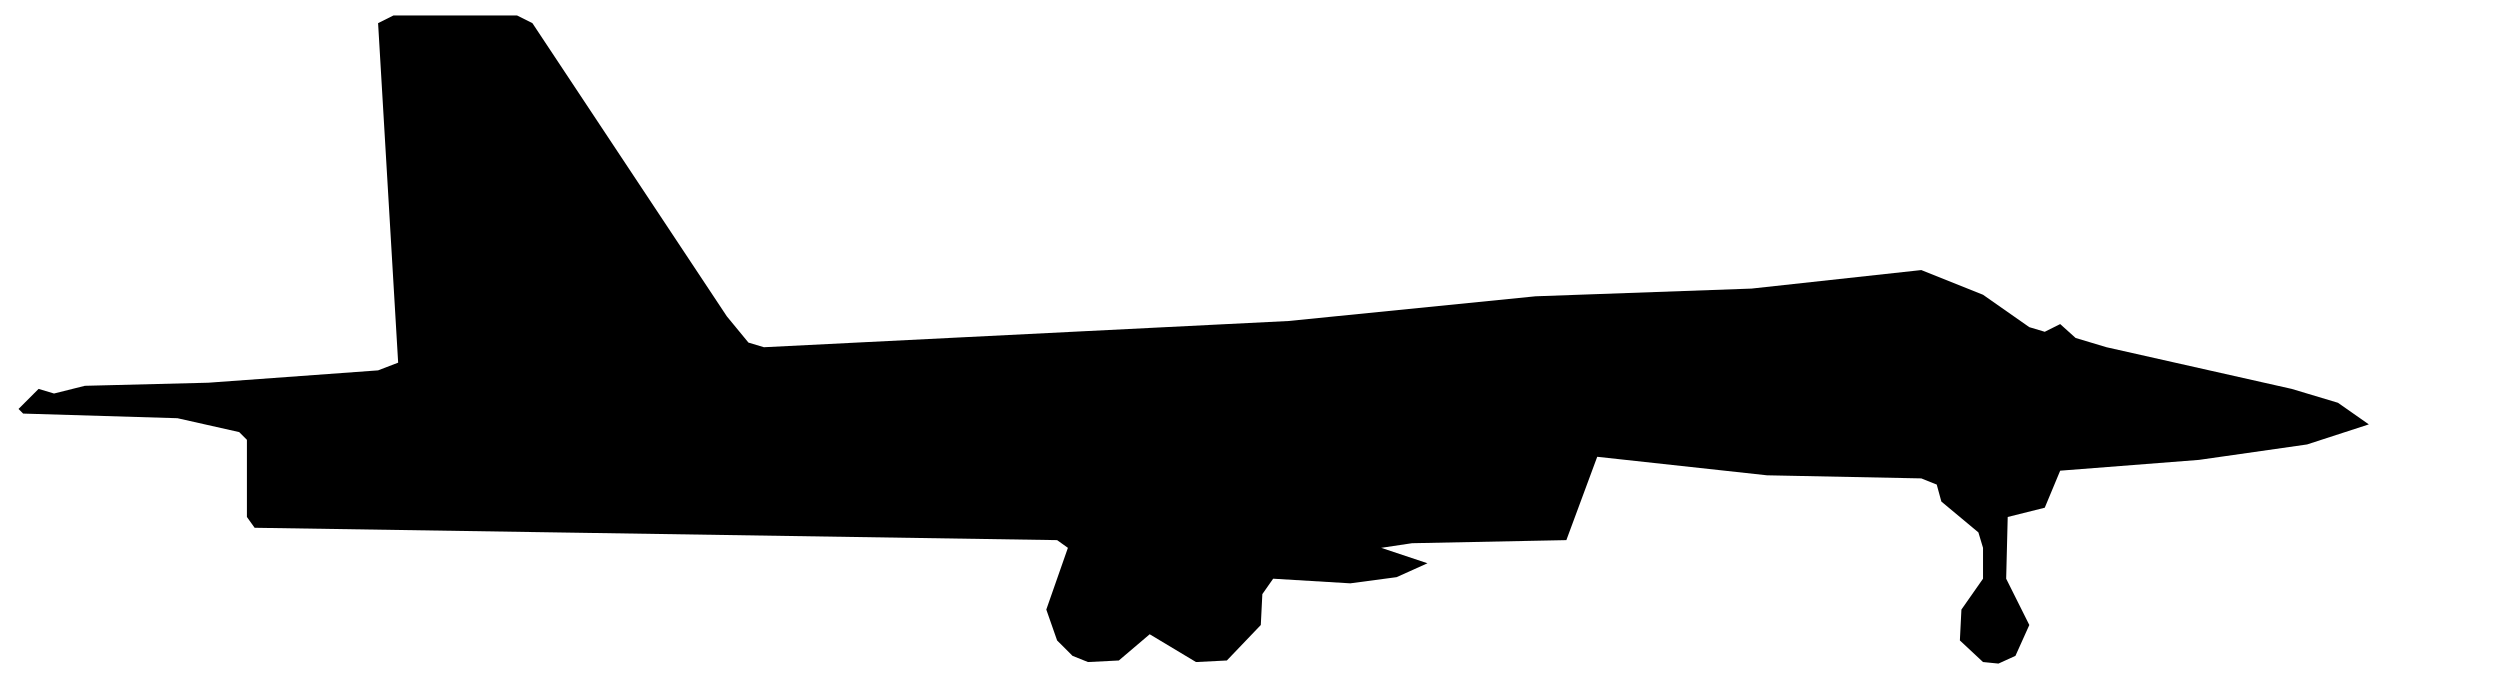
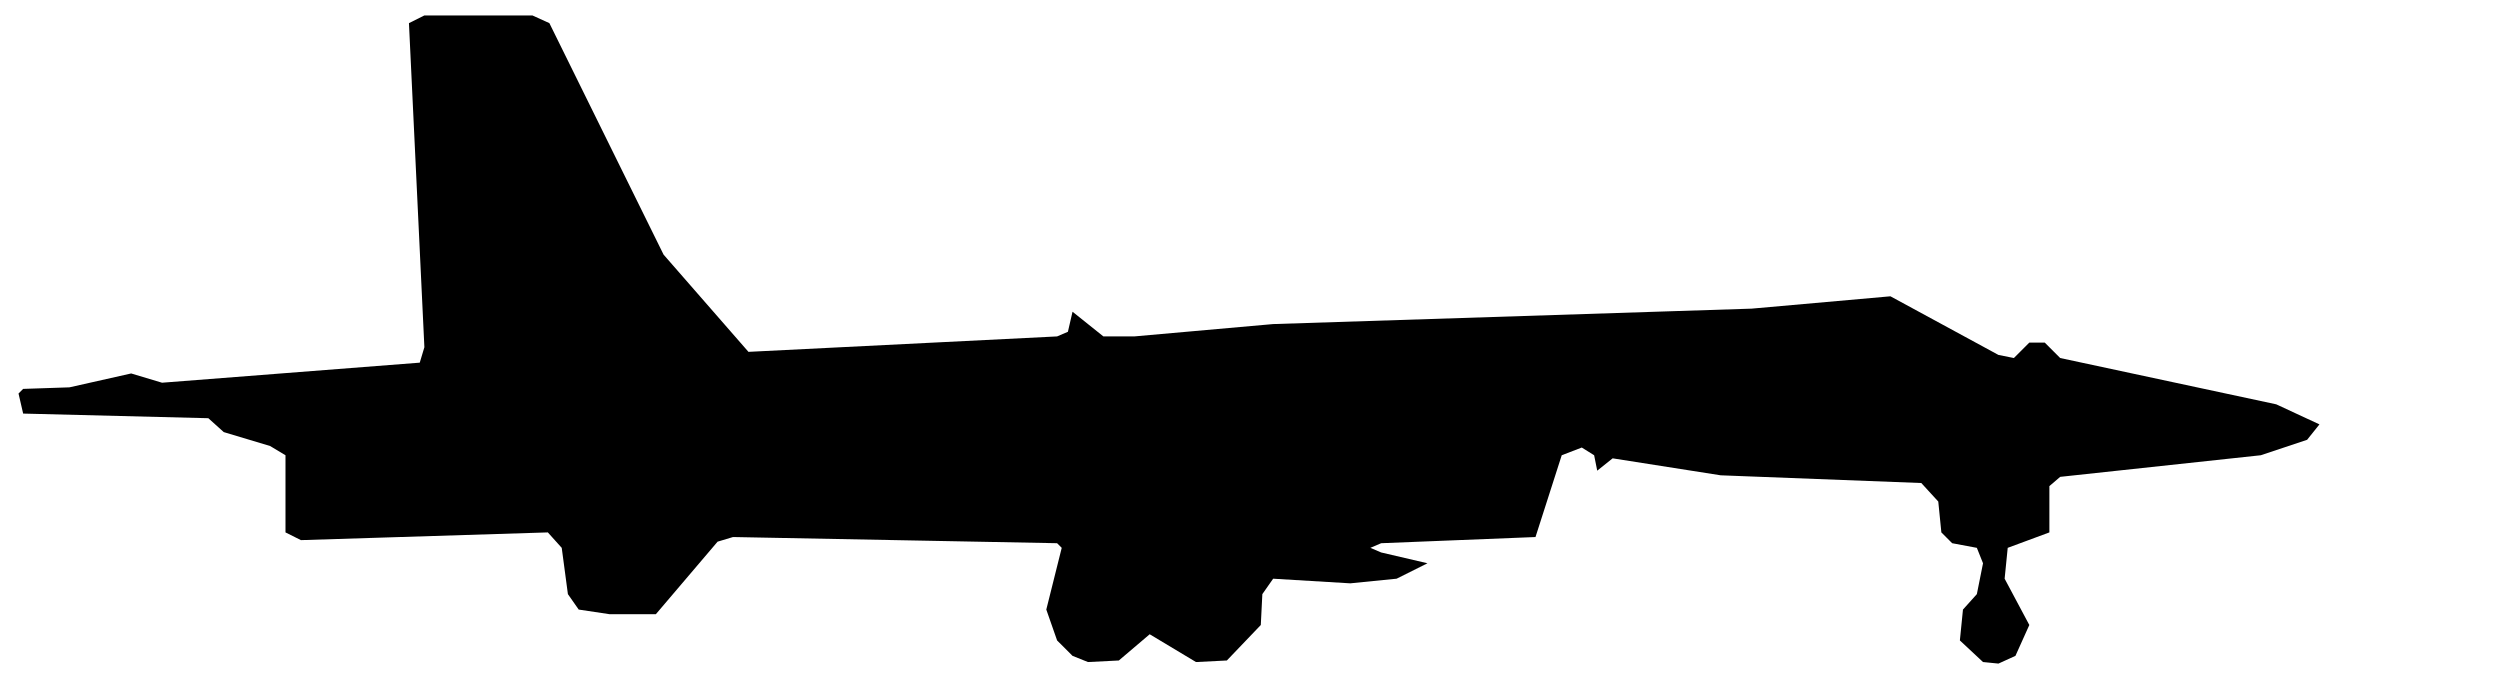
<svg xmlns="http://www.w3.org/2000/svg" viewBox="0 0 162 44" width="162" height="44" fill="currentColor" fill-rule="evenodd">
-   <path d="M69.5 42.5L70.5 42.9L72.5 42.8L74.5 41.1L77.5 42.9L79.5 42.8L81.7 40.5L81.8 38.5L82.5 37.5L87.5 37.8L90.5 37.4L92.5 36.5L89.5 35.5L91.5 35.2L101.5 35L103.5 29.6L114.5 30.8L124.5 31L125.5 31.4L125.8 32.5L128.2 34.5L128.5 35.5L128.5 37.5L127.1 39.5L127 41.5L128.5 42.9L129.5 43L130.6 42.5L131.5 40.5L130 37.5L130.1 33.5L132.5 32.9L133.5 30.5L142.5 29.8L149.5 28.8L153.5 27.5L151.5 26.1L148.5 25.2L136.5 22.5L134.5 21.9L133.5 21L132.5 21.5L131.5 21.2L128.5 19.1L124.5 17.5L113.5 18.7L99.5 19.2L83.5 20.8L49.5 22.5L48.5 22.2L47.1 20.5L34.5 1.5L33.5 1L25.5 1L24.5 1.5L25.8 23.5L24.5 24L13.5 24.8L5.5 25L3.5 25.5L2.5 25.2L1.2 26.5L1.5 26.8L11.5 27.1L15.5 28L16 28.5L16 33.5L16.5 34.2L68.5 35L69.2 35.5L67.8 39.5L68.5 41.5Z" />
+   <path d="M69.5 42.5L70.5 42.9L72.5 42.8L74.5 41.1L77.5 42.9L79.5 42.8L81.7 40.5L81.8 38.5L82.5 37.5L87.5 37.8L90.5 37.5L92.5 36.5L89.5 35.8L88.8 35.5L89.5 35.2L99.5 34.8L101.2 29.5L102.5 29L103.3 29.5L103.5 30.5L104.5 29.7L111.5 30.8L124.5 31.3L125.6 32.5L125.8 34.5L126.5 35.2L128.1 35.5L128.5 36.5L128.1 38.5L127.2 39.5L127 41.5L128.5 42.9L129.5 43L130.6 42.5L131.5 40.5L129.9 37.5L130.1 35.5L132.8 34.5L132.8 31.5L133.5 30.9L146.5 29.5L149.5 28.5L150.3 27.5L147.5 26.2L133.5 23.2L132.5 22.2L131.5 22.2L130.5 23.2L129.5 23L122.5 19.2L113.5 20L82.5 21L73.5 21.8L71.5 21.8L69.5 20.2L69.2 21.5L68.5 21.8L48.5 22.8L43 16.5L35.6 1.5L34.5 1L27.5 1L26.5 1.5L27.5 22.5L27.2 23.5L10.5 24.8L8.5 24.2L4.5 25.1L1.5 25.2L1.2 25.5L1.5 26.8L13.5 27.1L14.5 28L17.5 28.9L18.5 29.5L18.5 34.5L19.5 35L35.5 34.5L36.4 35.5L36.8 38.5L37.5 39.5L39.5 39.8L42.5 39.8L46.5 35.1L47.5 34.8L68.5 35.2L68.8 35.5L67.8 39.5L68.5 41.5Z" />
</svg>
